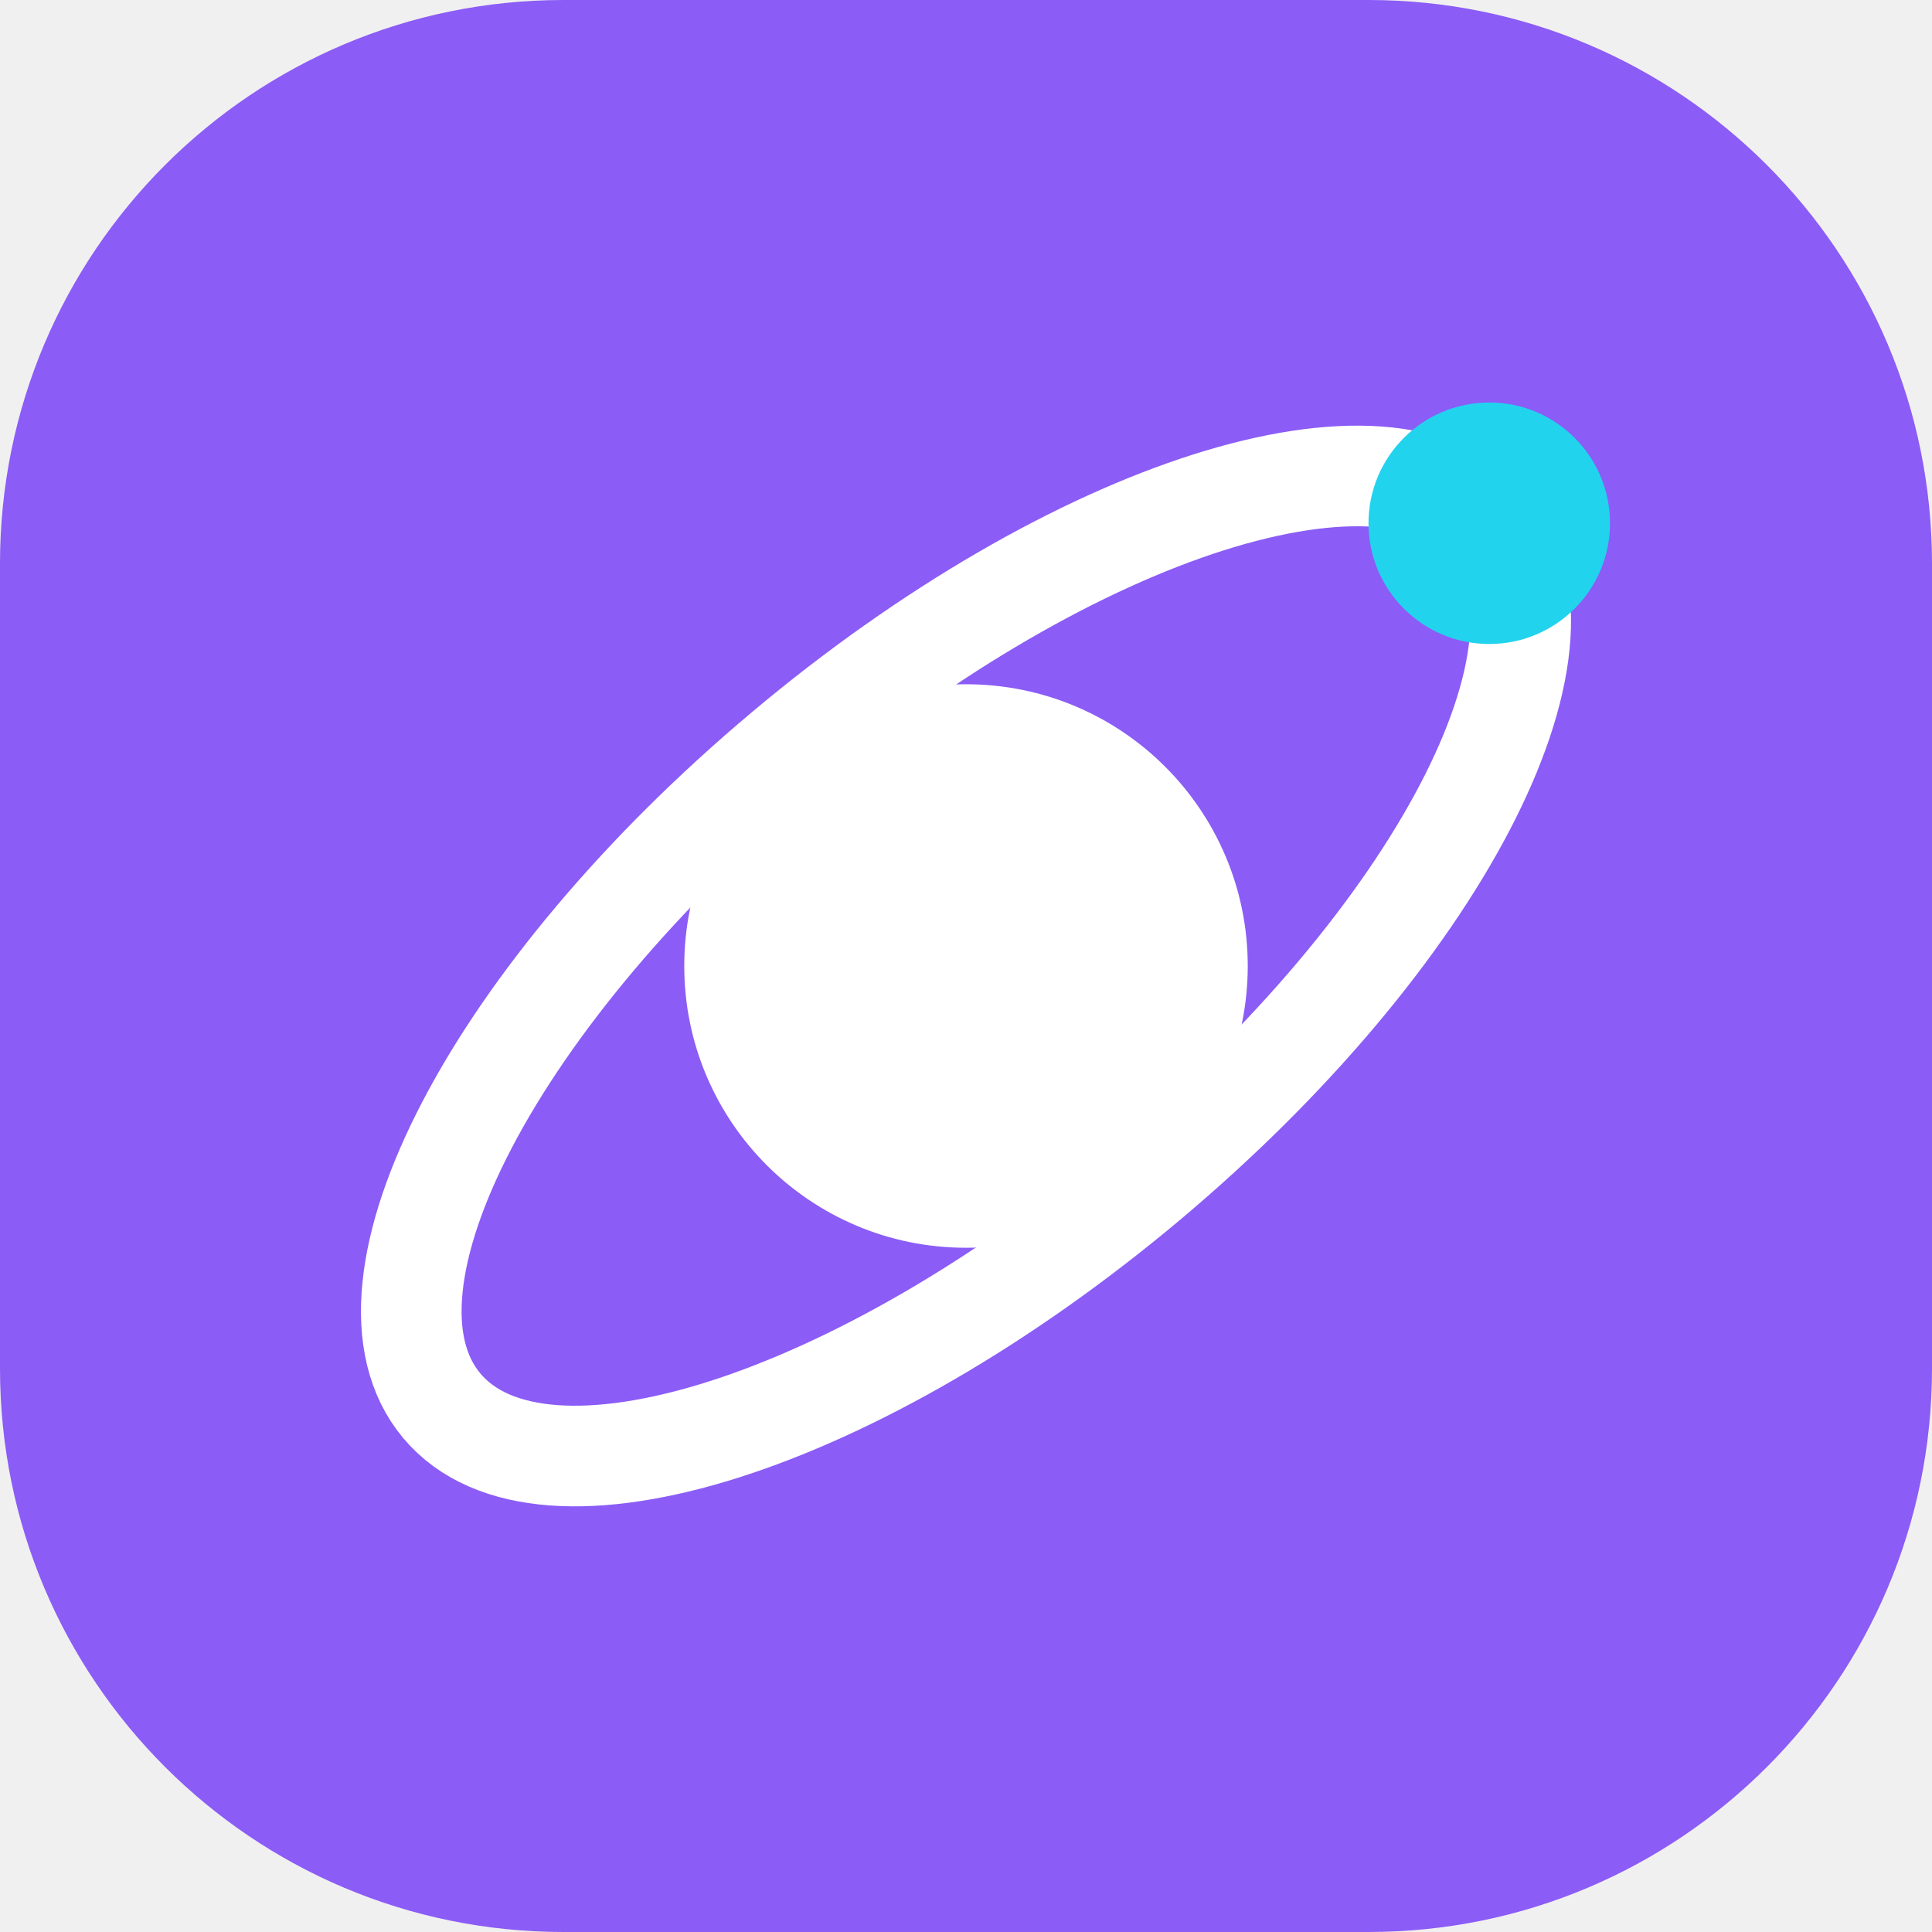
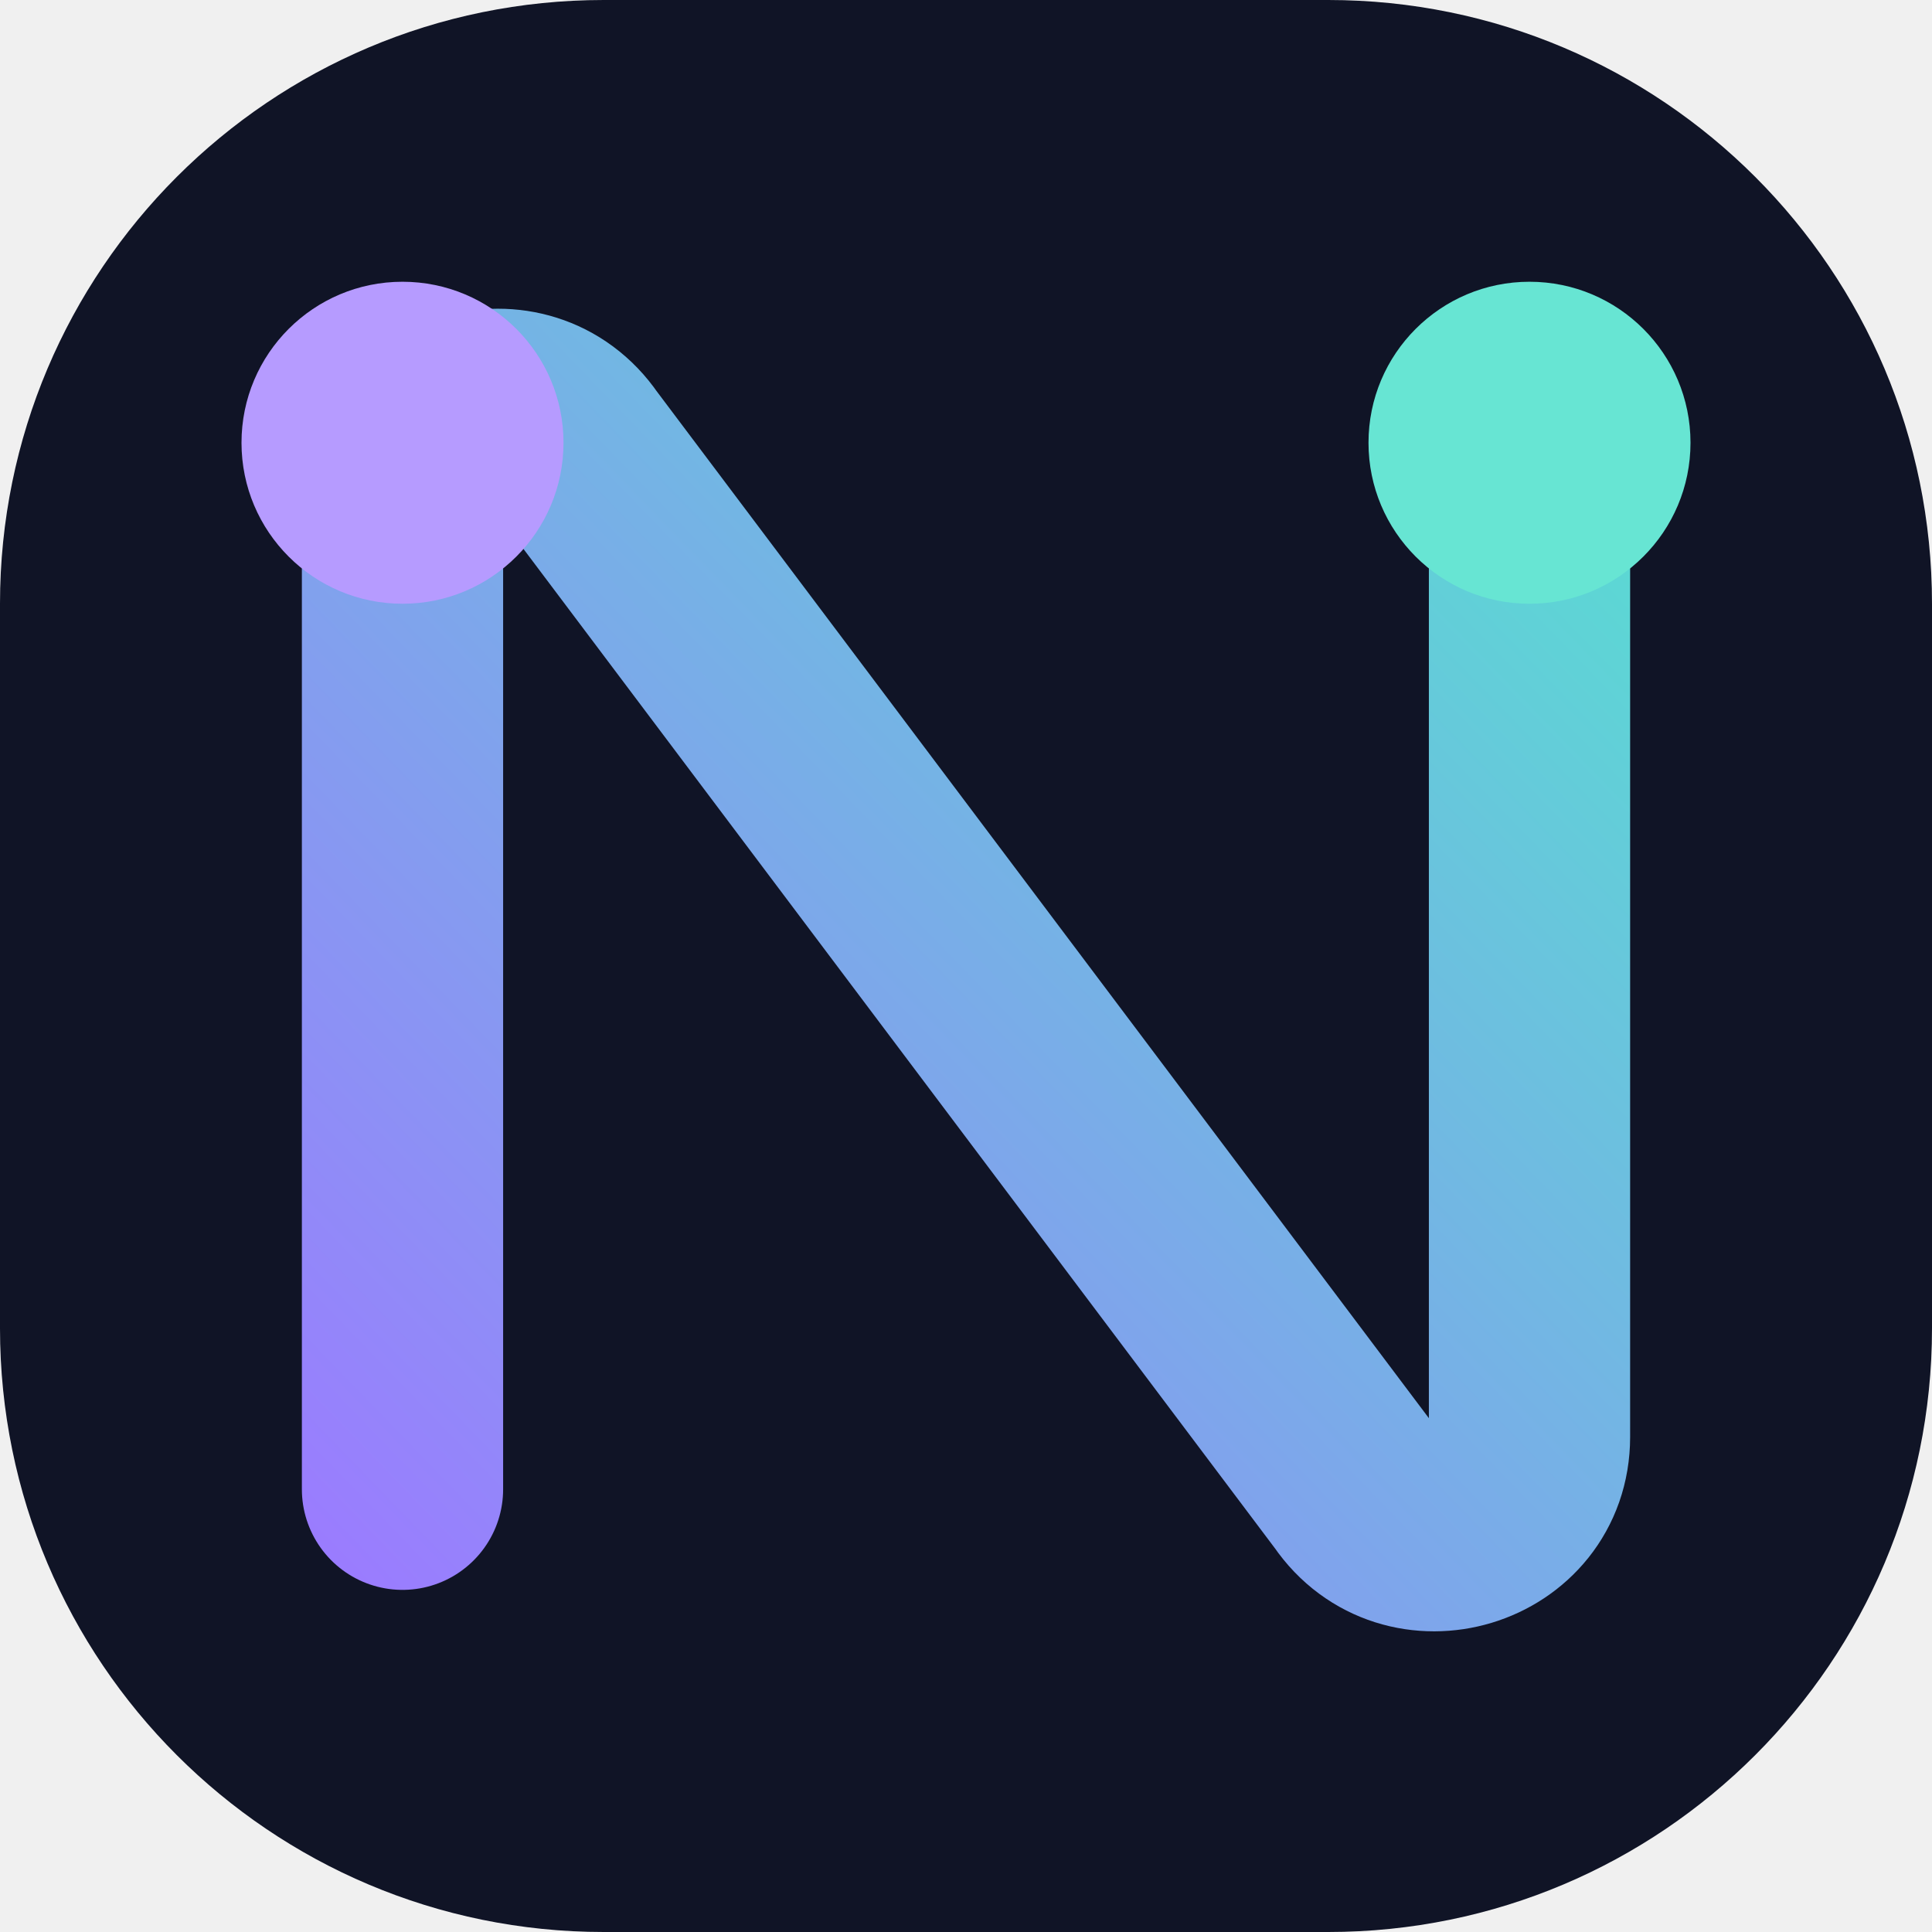
- <svg xmlns="http://www.w3.org/2000/svg" viewBox="0 0 48 48">
-   <rect width="48" height="48" rx="14" fill="#8b5cf6" />
-   <ellipse cx="24" cy="24" rx="17" ry="7" transform="rotate(-40 24 24)" fill="none" stroke="white" stroke-width="2.5" />
-   <circle cx="24" cy="24" r="7" fill="white" />
-   <circle cx="37" cy="13" r="3" fill="#22d3ee" />
+ <svg xmlns="http://www.w3.org/2000/svg" viewBox="0 0 48 48" fill="none">
+   <defs>
+     <linearGradient id="a" x1="8" y1="39" x2="40" y2="8" gradientUnits="userSpaceOnUse">
+       <stop stop-color="#9B7BFF" />
+       <stop offset="1" stop-color="#56E0D0" />
+     </linearGradient>
+   </defs>
+   <rect width="48" height="48" rx="15" fill="#101426" />
+   <path d="M10 37V12.5c0-2.3 3-3.2 4.3-1.3L33.7 37c1.3 1.9 4.3 1 4.3-1.3V11" stroke="url(#a)" stroke-width="5" stroke-linecap="round" stroke-linejoin="round" />
+   <circle cx="10" cy="11" r="4" fill="#B69BFF" />
+   <circle cx="38" cy="11" r="4" fill="#67E5D3" />
</svg>
